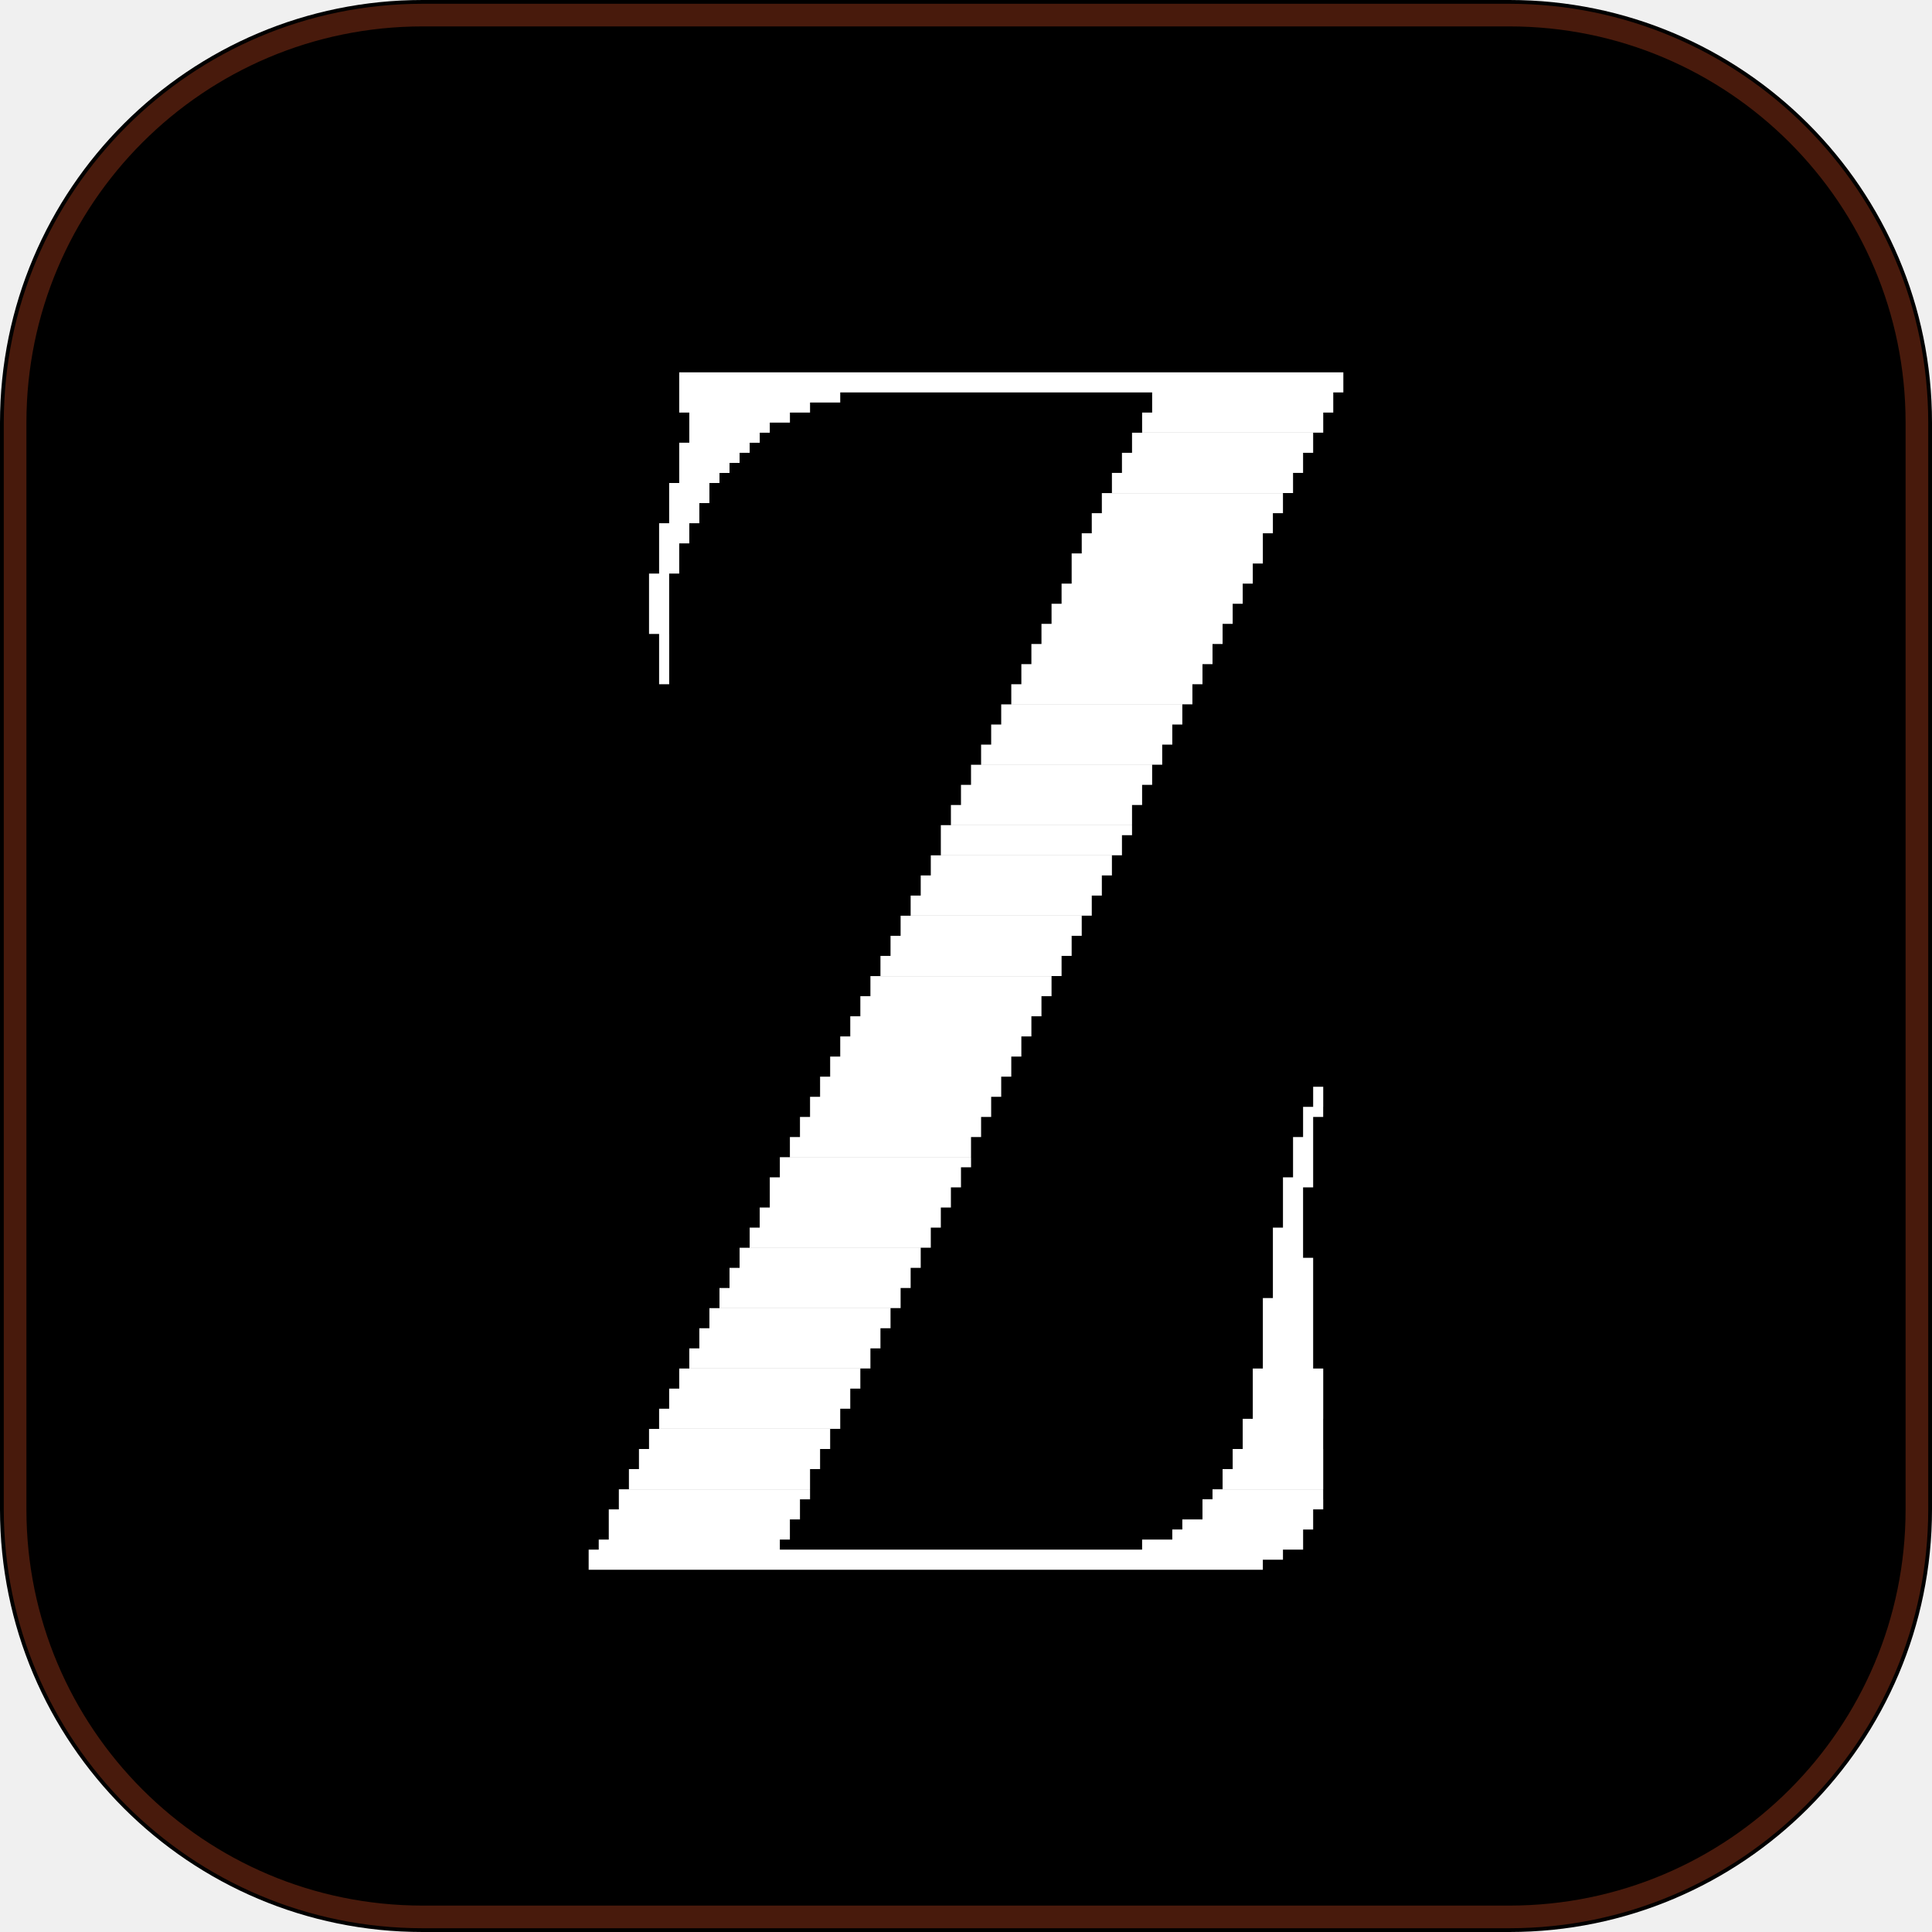
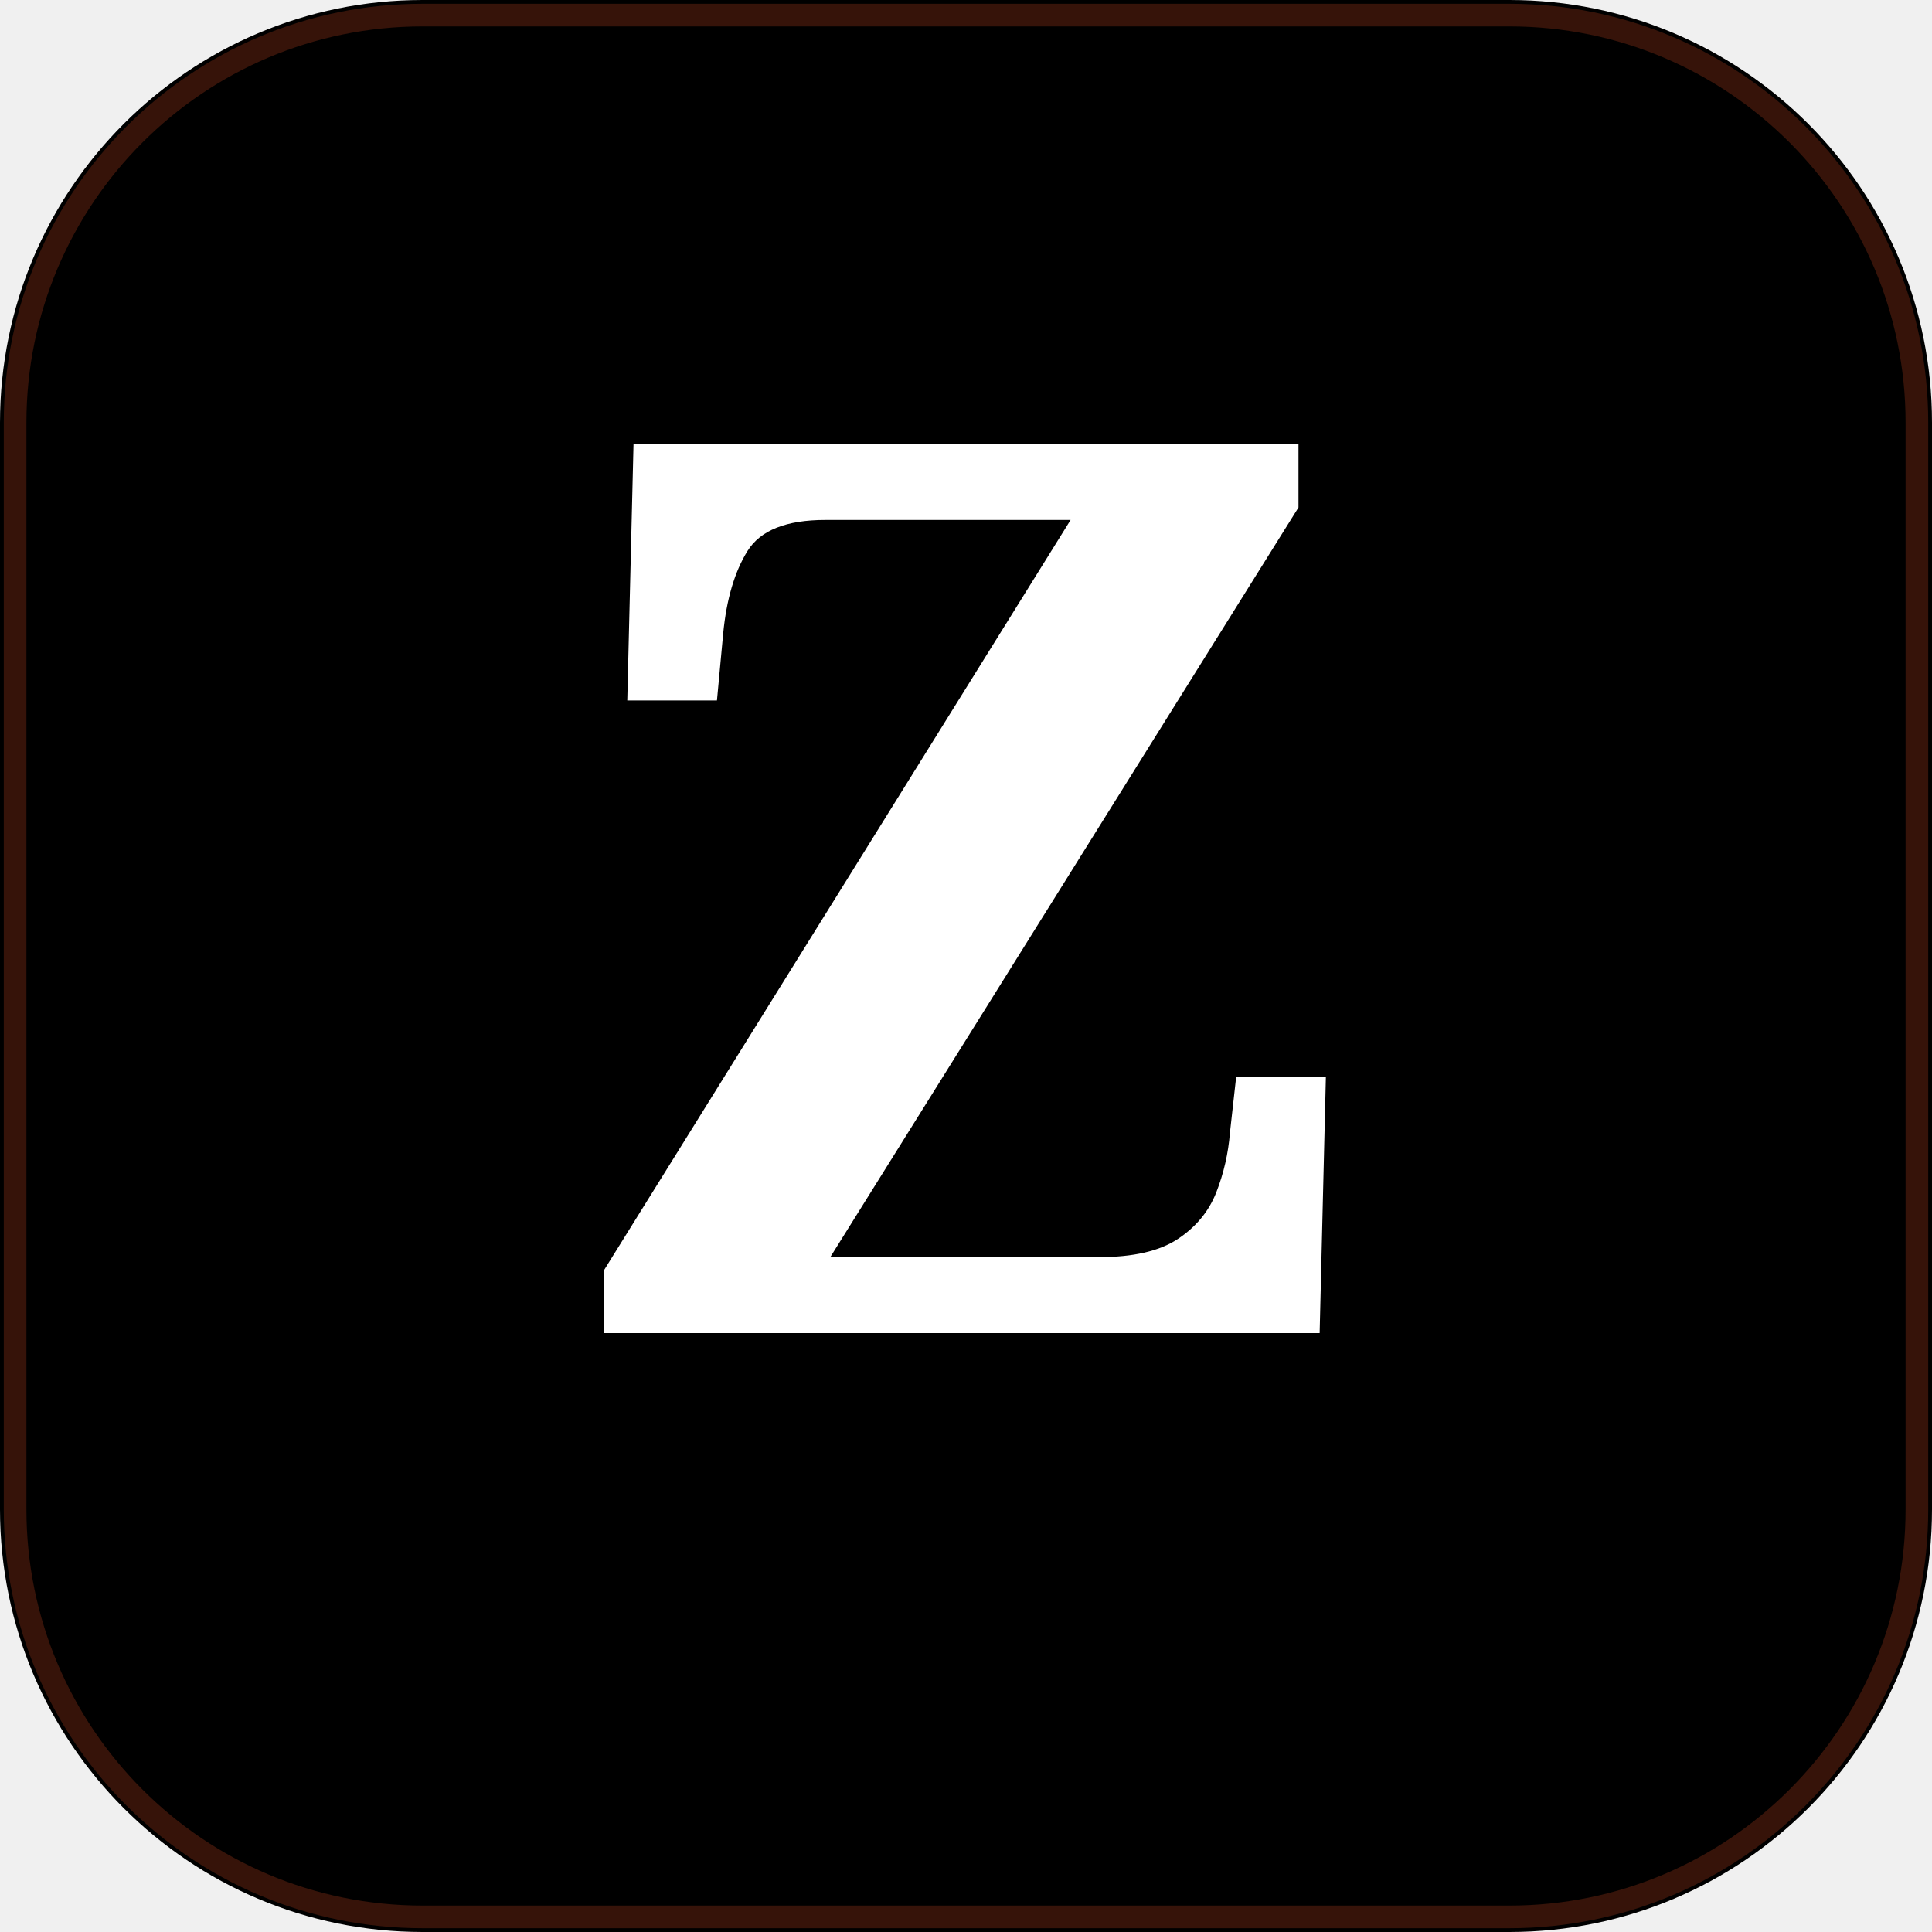
<svg xmlns="http://www.w3.org/2000/svg" viewBox="0 0 512 512" width="512" height="512">
  <rect width="512" height="512" rx="112" fill="#000000" />
-   <rect width="504" height="504" x="4" y="4" rx="108" fill="none" stroke="#b44220" stroke-width="6" stroke-opacity="0.4" />
-   <path d="M180.00,98.67h176.00v5.33h-176.00z M180.00,104.00h42.67v2.67h-42.67z M305.33,104.00h48.00v5.33h-48.00z M180.00,106.67h34.67v2.67h-34.67z M182.67,109.33h26.67v2.67h-26.67z M302.67,109.33h48.00v5.33h-48.00z M182.67,112.00h21.33v2.67h-21.33z M182.67,114.67h18.67v2.67h-18.67z M300.00,114.67h48.00v5.33h-48.00z M180.00,117.33h18.67v2.67h-18.67z M180.00,120.00h16.00v2.67h-16.00z M297.33,120.00h48.00v5.33h-48.00z M180.00,122.67h13.33v2.67h-13.33z M180.00,125.33h10.67v2.67h-10.67z M294.67,125.33h48.00v5.33h-48.00z M177.33,128.00h10.67v5.33h-10.67z M292.00,130.67h48.00v5.33h-48.00z M177.33,133.33h8.00v5.33h-8.00z M289.33,136.00h48.00v5.33h-48.00z M174.67,138.67h8.00v5.33h-8.00z M286.67,141.33h48.00v5.33h-48.00z M174.67,144.00h5.33v8.00h-5.33z M284.00,146.67h50.67v2.67h-50.67z M284.00,149.33h48.00v5.33h-48.00z M172.00,152.00h5.33v16.00h-5.33z M281.33,154.67h48.00v5.33h-48.00z M278.67,160.00h48.00v5.33h-48.00z M276.00,165.33h48.00v5.33h-48.00z M174.67,168.00h2.67v13.33h-2.67z M273.33,170.67h48.00v5.33h-48.00z M270.67,176.00h48.00v5.33h-48.00z M268.00,181.33h48.00v5.33h-48.00z M265.33,186.67h48.00v5.33h-48.00z M262.67,192.00h48.00v5.33h-48.00z M260.00,197.33h48.00v5.33h-48.00z M257.33,202.67h48.00v5.33h-48.00z M254.67,208.00h48.00v5.33h-48.00z M252.00,213.33h48.00v5.33h-48.00z M249.33,218.67h50.67v2.67h-50.67z M249.33,221.33h48.00v5.33h-48.00z M246.67,226.67h48.00v5.33h-48.00z M244.00,232.00h48.00v5.33h-48.00z M241.33,237.33h48.00v5.33h-48.00z M238.67,242.67h48.00v5.33h-48.00z M236.00,248.00h48.00v5.33h-48.00z M233.33,253.33h48.00v5.33h-48.00z M230.67,258.67h48.00v5.33h-48.00z M228.00,264.00h48.00v5.33h-48.00z M225.33,269.33h48.00v5.33h-48.00z M222.67,274.67h48.00v5.33h-48.00z M220.00,280.00h48.00v5.33h-48.00z M217.33,285.33h48.00v5.33h-48.00z M348.00,288.00h2.67v5.33h-2.67z M214.67,290.67h48.00v5.33h-48.00z M345.33,293.33h5.33v2.67h-5.33z M212.00,296.00h48.00v5.33h-48.00z M345.33,296.00h2.67v5.33h-2.67z M209.33,301.33h48.00v5.33h-48.00z M342.67,301.33h5.33v10.67h-5.33z M206.67,306.67h50.67v2.67h-50.67z M206.67,309.33h48.00v2.67h-48.00z M204.00,312.00h50.67v2.67h-50.67z M340.00,312.00h8.00v2.67h-8.00z M204.00,314.67h48.00v5.33h-48.00z M340.00,314.67h5.33v10.67h-5.33z M201.33,320.00h48.00v5.33h-48.00z M198.67,325.33h48.00v5.33h-48.00z M337.33,325.33h8.00v8.00h-8.00z M196.00,330.67h48.00v5.33h-48.00z M337.33,333.33h10.67v10.67h-10.67z M193.33,336.00h48.00v5.33h-48.00z M190.67,341.33h48.00v5.33h-48.00z M334.67,344.00h13.33v18.67h-13.33z M188.00,346.67h48.00v5.33h-48.00z M185.33,352.00h48.00v5.33h-48.00z M182.67,357.33h48.00v5.33h-48.00z M180.00,362.67h48.00v5.33h-48.00z M332.00,362.67h18.67v13.33h-18.67z M177.33,368.00h48.00v5.33h-48.00z M174.67,373.33h48.00v5.33h-48.00z M329.33,376.00h21.33v8.00h-21.33z M172.00,378.67h48.00v5.33h-48.00z M169.33,384.00h48.00v5.33h-48.00z M326.67,384.00h24.00v5.33h-24.00z M166.67,389.33h48.00v5.33h-48.00z M324.00,389.33h26.67v5.33h-26.67z M164.00,394.67h50.67v2.67h-50.67z M321.33,394.67h29.33v2.67h-29.33z M164.00,397.33h48.00v2.67h-48.00z M318.67,397.33h32.00v2.67h-32.00z M161.33,400.00h50.67v2.67h-50.67z M318.67,400.00h29.33v2.67h-29.33z M161.33,402.67h48.00v5.33h-48.00z M313.33,402.67h34.67v2.67h-34.67z M310.67,405.33h34.67v2.67h-34.67z M158.67,408.00h48.00v2.67h-48.00z M302.67,408.00h42.67v2.67h-42.67z M156.00,410.67h184.00v2.67h-184.00z M156.00,413.33h178.67v2.67h-178.67z" fill="#ffffff" />
+   <rect width="504" height="504" x="4" y="4" rx="108" fill="none" stroke="#b44220" stroke-width="6" stroke-opacity="0.3" />
+   <text x="50%" y="69%" text-anchor="middle" font-family="'Bodoni MT', 'Didot', 'Playfair Display', Georgia, serif" font-size="330" font-weight="700" fill="#ffffff" letter-spacing="-0.02em">Z</text>
</svg>
